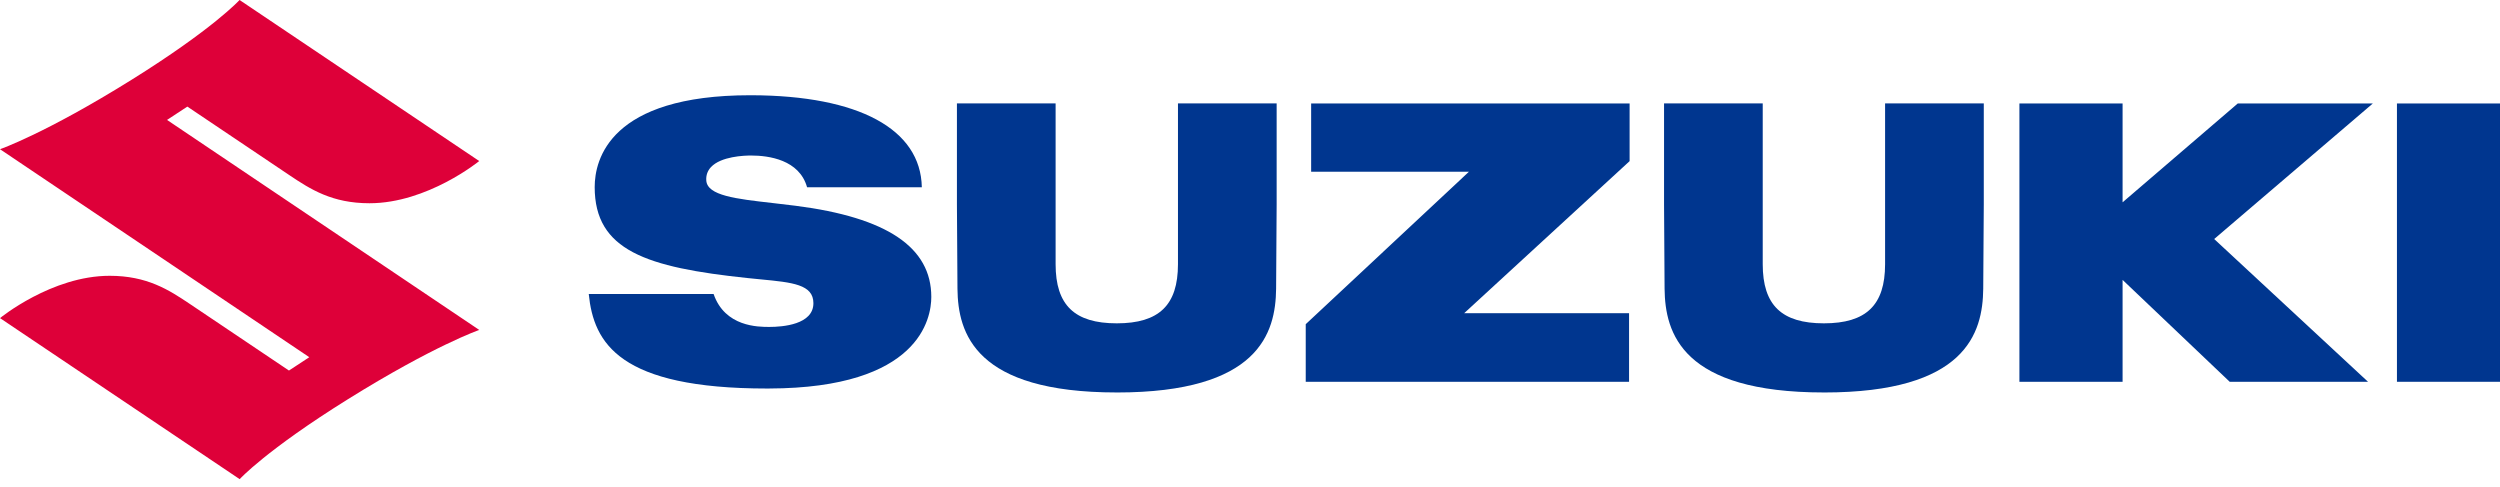
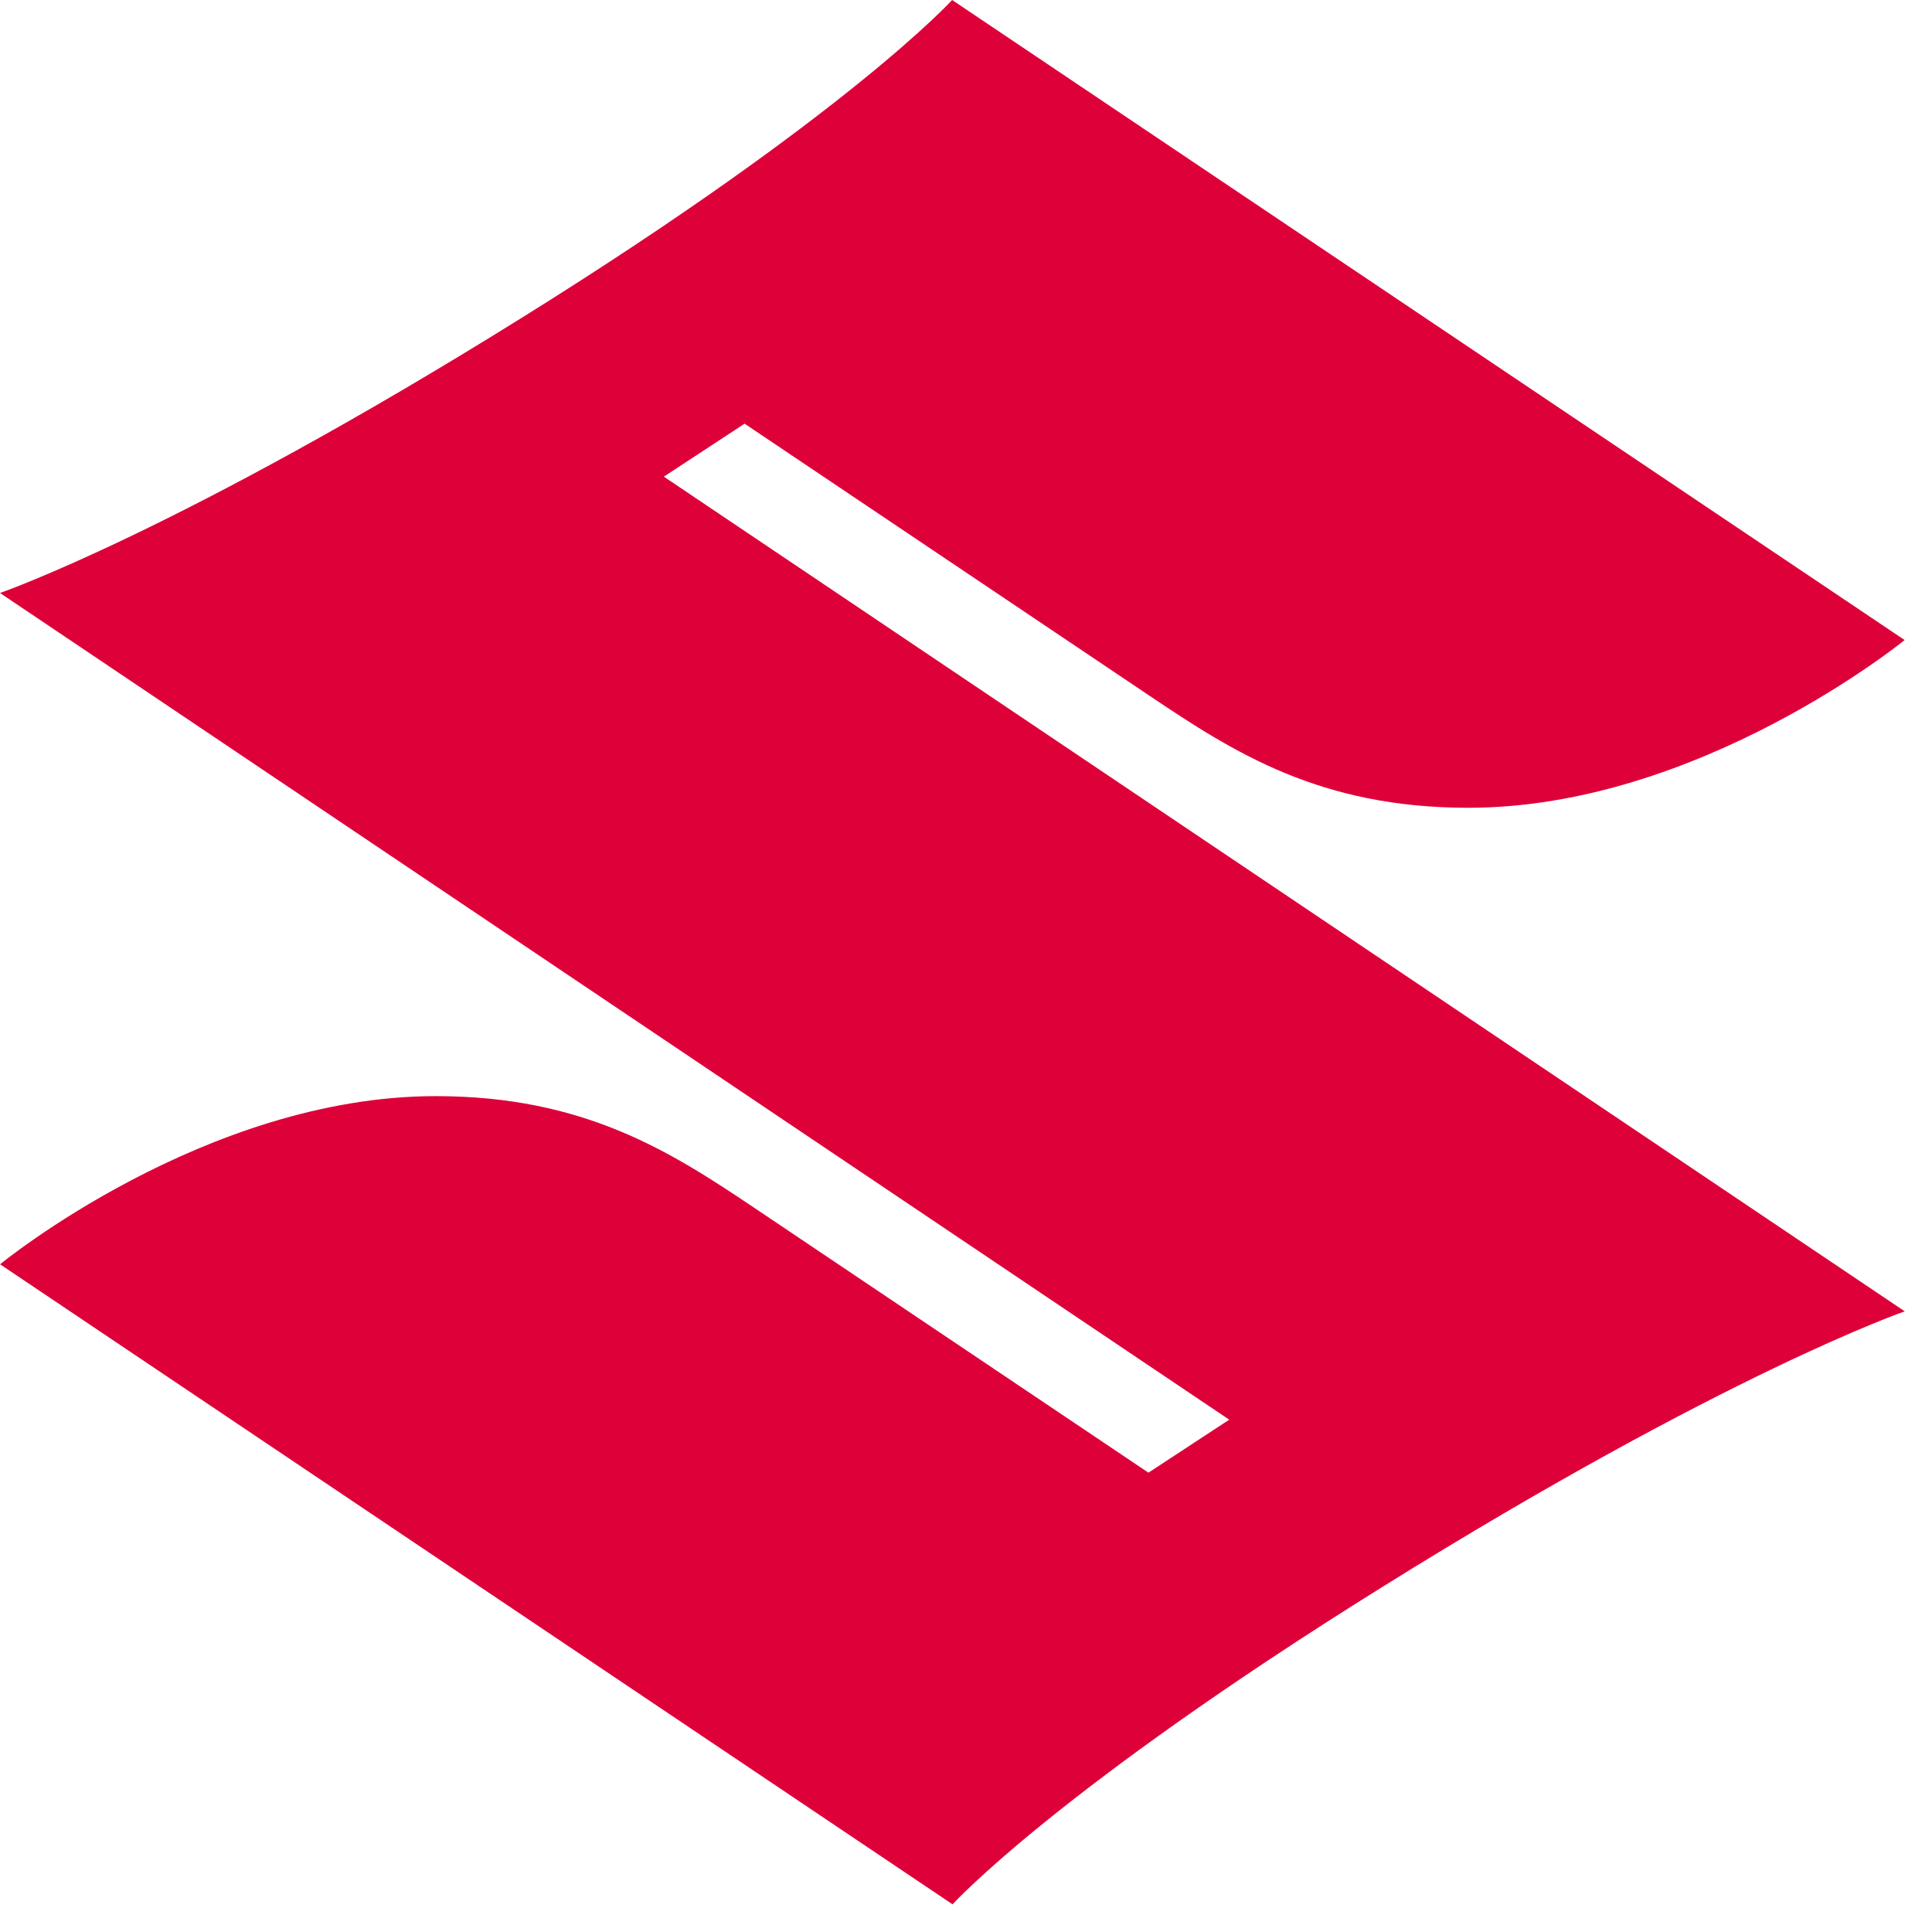
- <svg xmlns="http://www.w3.org/2000/svg" id="_レイヤー_1" data-name="レイヤー_1" version="1.1" viewBox="0 0 144 28">
+ <svg xmlns="http://www.w3.org/2000/svg" id="_レイヤー_1" data-name="レイヤー_1" version="1.1" viewBox="0 0 28 28">
  <defs>
    <style>
      .st0 {
        fill: #de0039;
      }

      .st1 {
        fill: #00368f;
      }
    </style>
  </defs>
  <rect class="st1" x="138.064" y="5.96" width="5.936" height="16.031" />
  <polygon class="st1" points="128.431 21.991 122.261 16.122 122.261 21.991 116.318 21.991 116.318 5.96 122.261 5.96 122.261 11.653 128.895 5.96 136.675 5.96 127.537 13.768 136.398 21.991 128.431 21.991" />
  <path class="st1" d="M105.057,22.606c-8.17,0-9.15-3.411-9.177-5.977-.014-1.426-.031-4.059-.031-4.857v-5.816h5.684v9.263c0,2.355,1.087,3.405,3.524,3.405,2.437,0,3.524-1.05,3.524-3.405V5.957h5.685v5.816c0,.784-.017,3.417-.032,4.857-.026,2.566-1.007,5.977-9.177,5.977Z" />
  <polygon class="st1" points="75.21 21.991 75.21 18.673 84.61 9.892 75.522 9.892 75.522 5.96 93.865 5.96 93.865 9.281 84.335 18.041 93.834 18.041 93.834 21.991 75.21 21.991" />
  <path class="st1" d="M64.327,22.606c-8.171,0-9.151-3.411-9.177-5.977-.014-1.419-.031-4.051-.031-4.857v-5.816h5.684v9.263c0,2.355,1.087,3.405,3.524,3.405s3.524-1.05,3.524-3.405V5.957h5.684v5.816c0,.806-.017,3.438-.031,4.857-.026,2.566-1.006,5.977-9.177,5.977Z" />
  <path class="st1" d="M44.185,22.379c-8.501,0-9.99-2.605-10.273-5.446h7.191c.652,1.898,2.573,1.898,3.209,1.898.769,0,2.54-.133,2.54-1.367,0-1.08-1.206-1.197-3.03-1.372-.238-.023-.489-.047-.75-.075-5.848-.613-8.818-1.592-8.818-5.242,0-1.59.873-5.289,8.956-5.289l.073 0c6.182.017,9.751,1.948,9.814,5.301h-6.609c-.447-1.589-2.209-1.829-3.23-1.829-.394,0-1.727.048-2.306.667-.199.213-.29.472-.27.769.053.873,1.711,1.061,3.809,1.299.431.049.882.1,1.341.16,5.256.672,7.811,2.389,7.811,5.249,0,1.231-.673,5.251-9.335,5.276h-.125Z" />
  <path id="refine_final" class="st0" d="M10.791,6.14l5.877,3.949c1.218.818,2.464,1.618,4.613,1.618,3.344,0,6.322-2.431,6.322-2.431L13.799,0s-1.506,1.657-6.233,4.603C2.603,7.696,0,8.594,0,8.594l17.815,11.981-1.171.768-5.715-3.84c-1.212-.814-2.463-1.617-4.612-1.617C2.973,15.885.001,18.323.001,18.323l13.804,9.276s1.506-1.657,6.234-4.603c4.963-3.093,7.566-3.991,7.566-3.991L9.621,6.908l1.17-.768Z" />
</svg>
